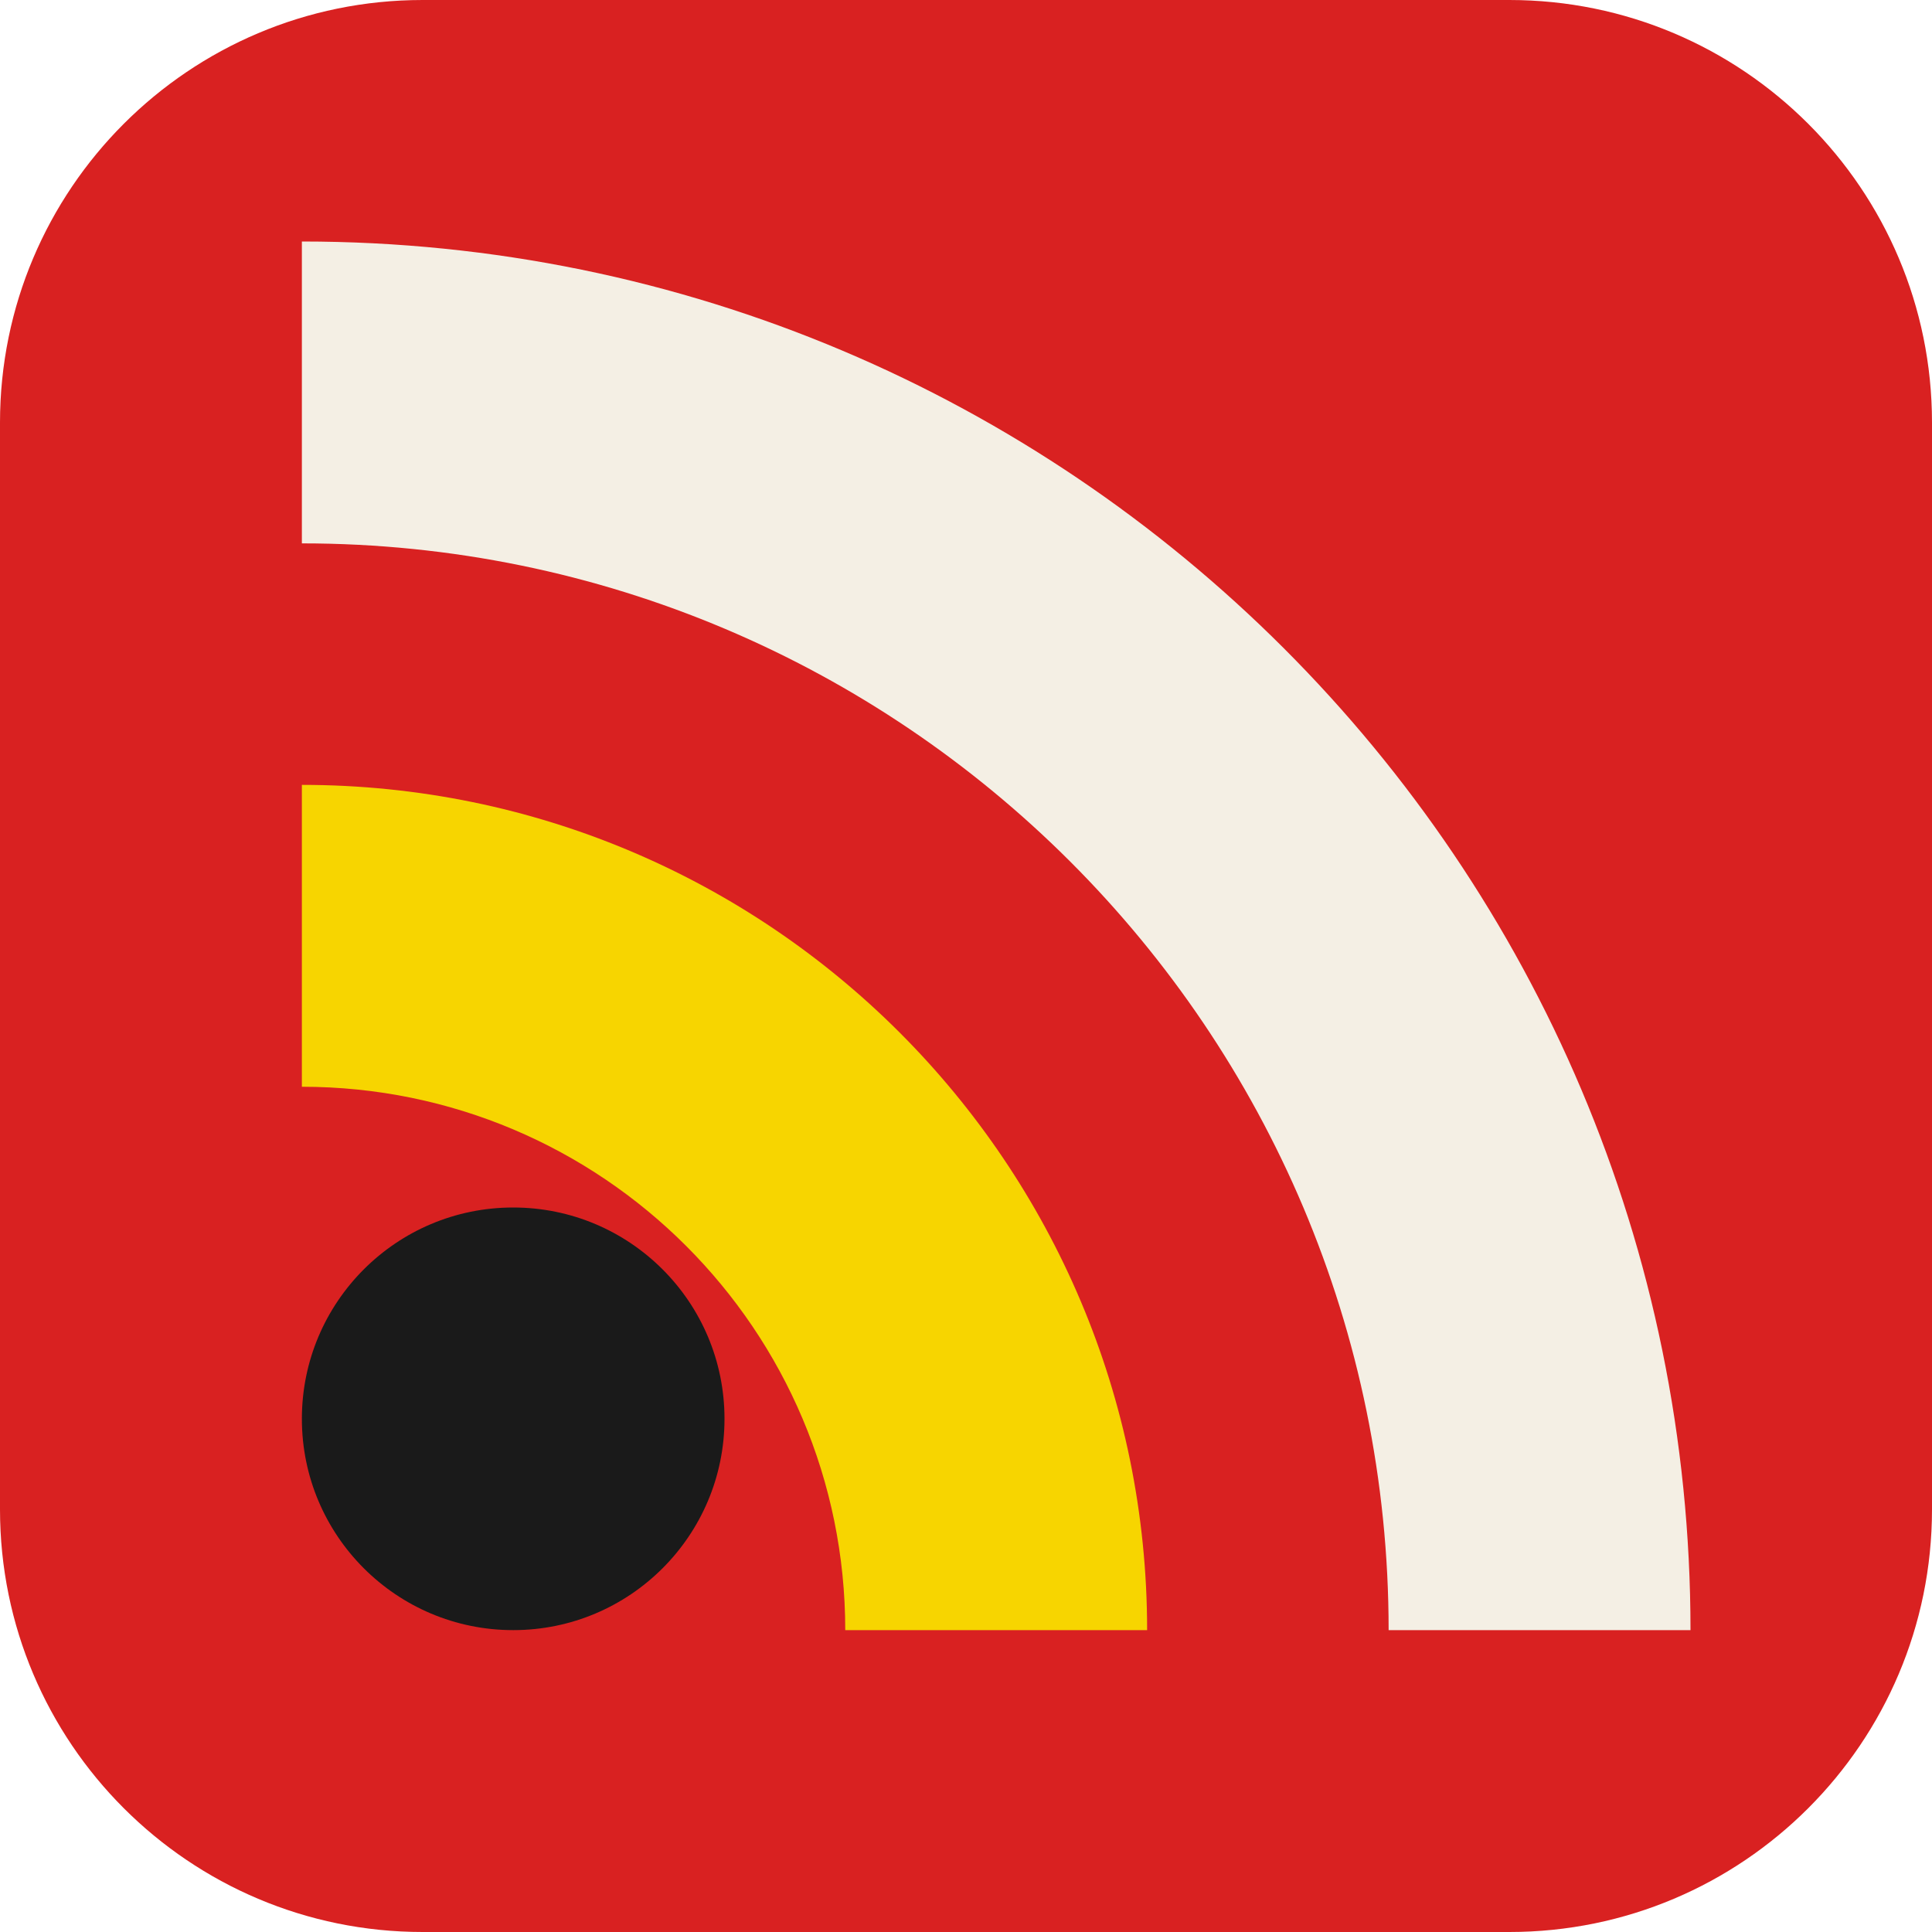
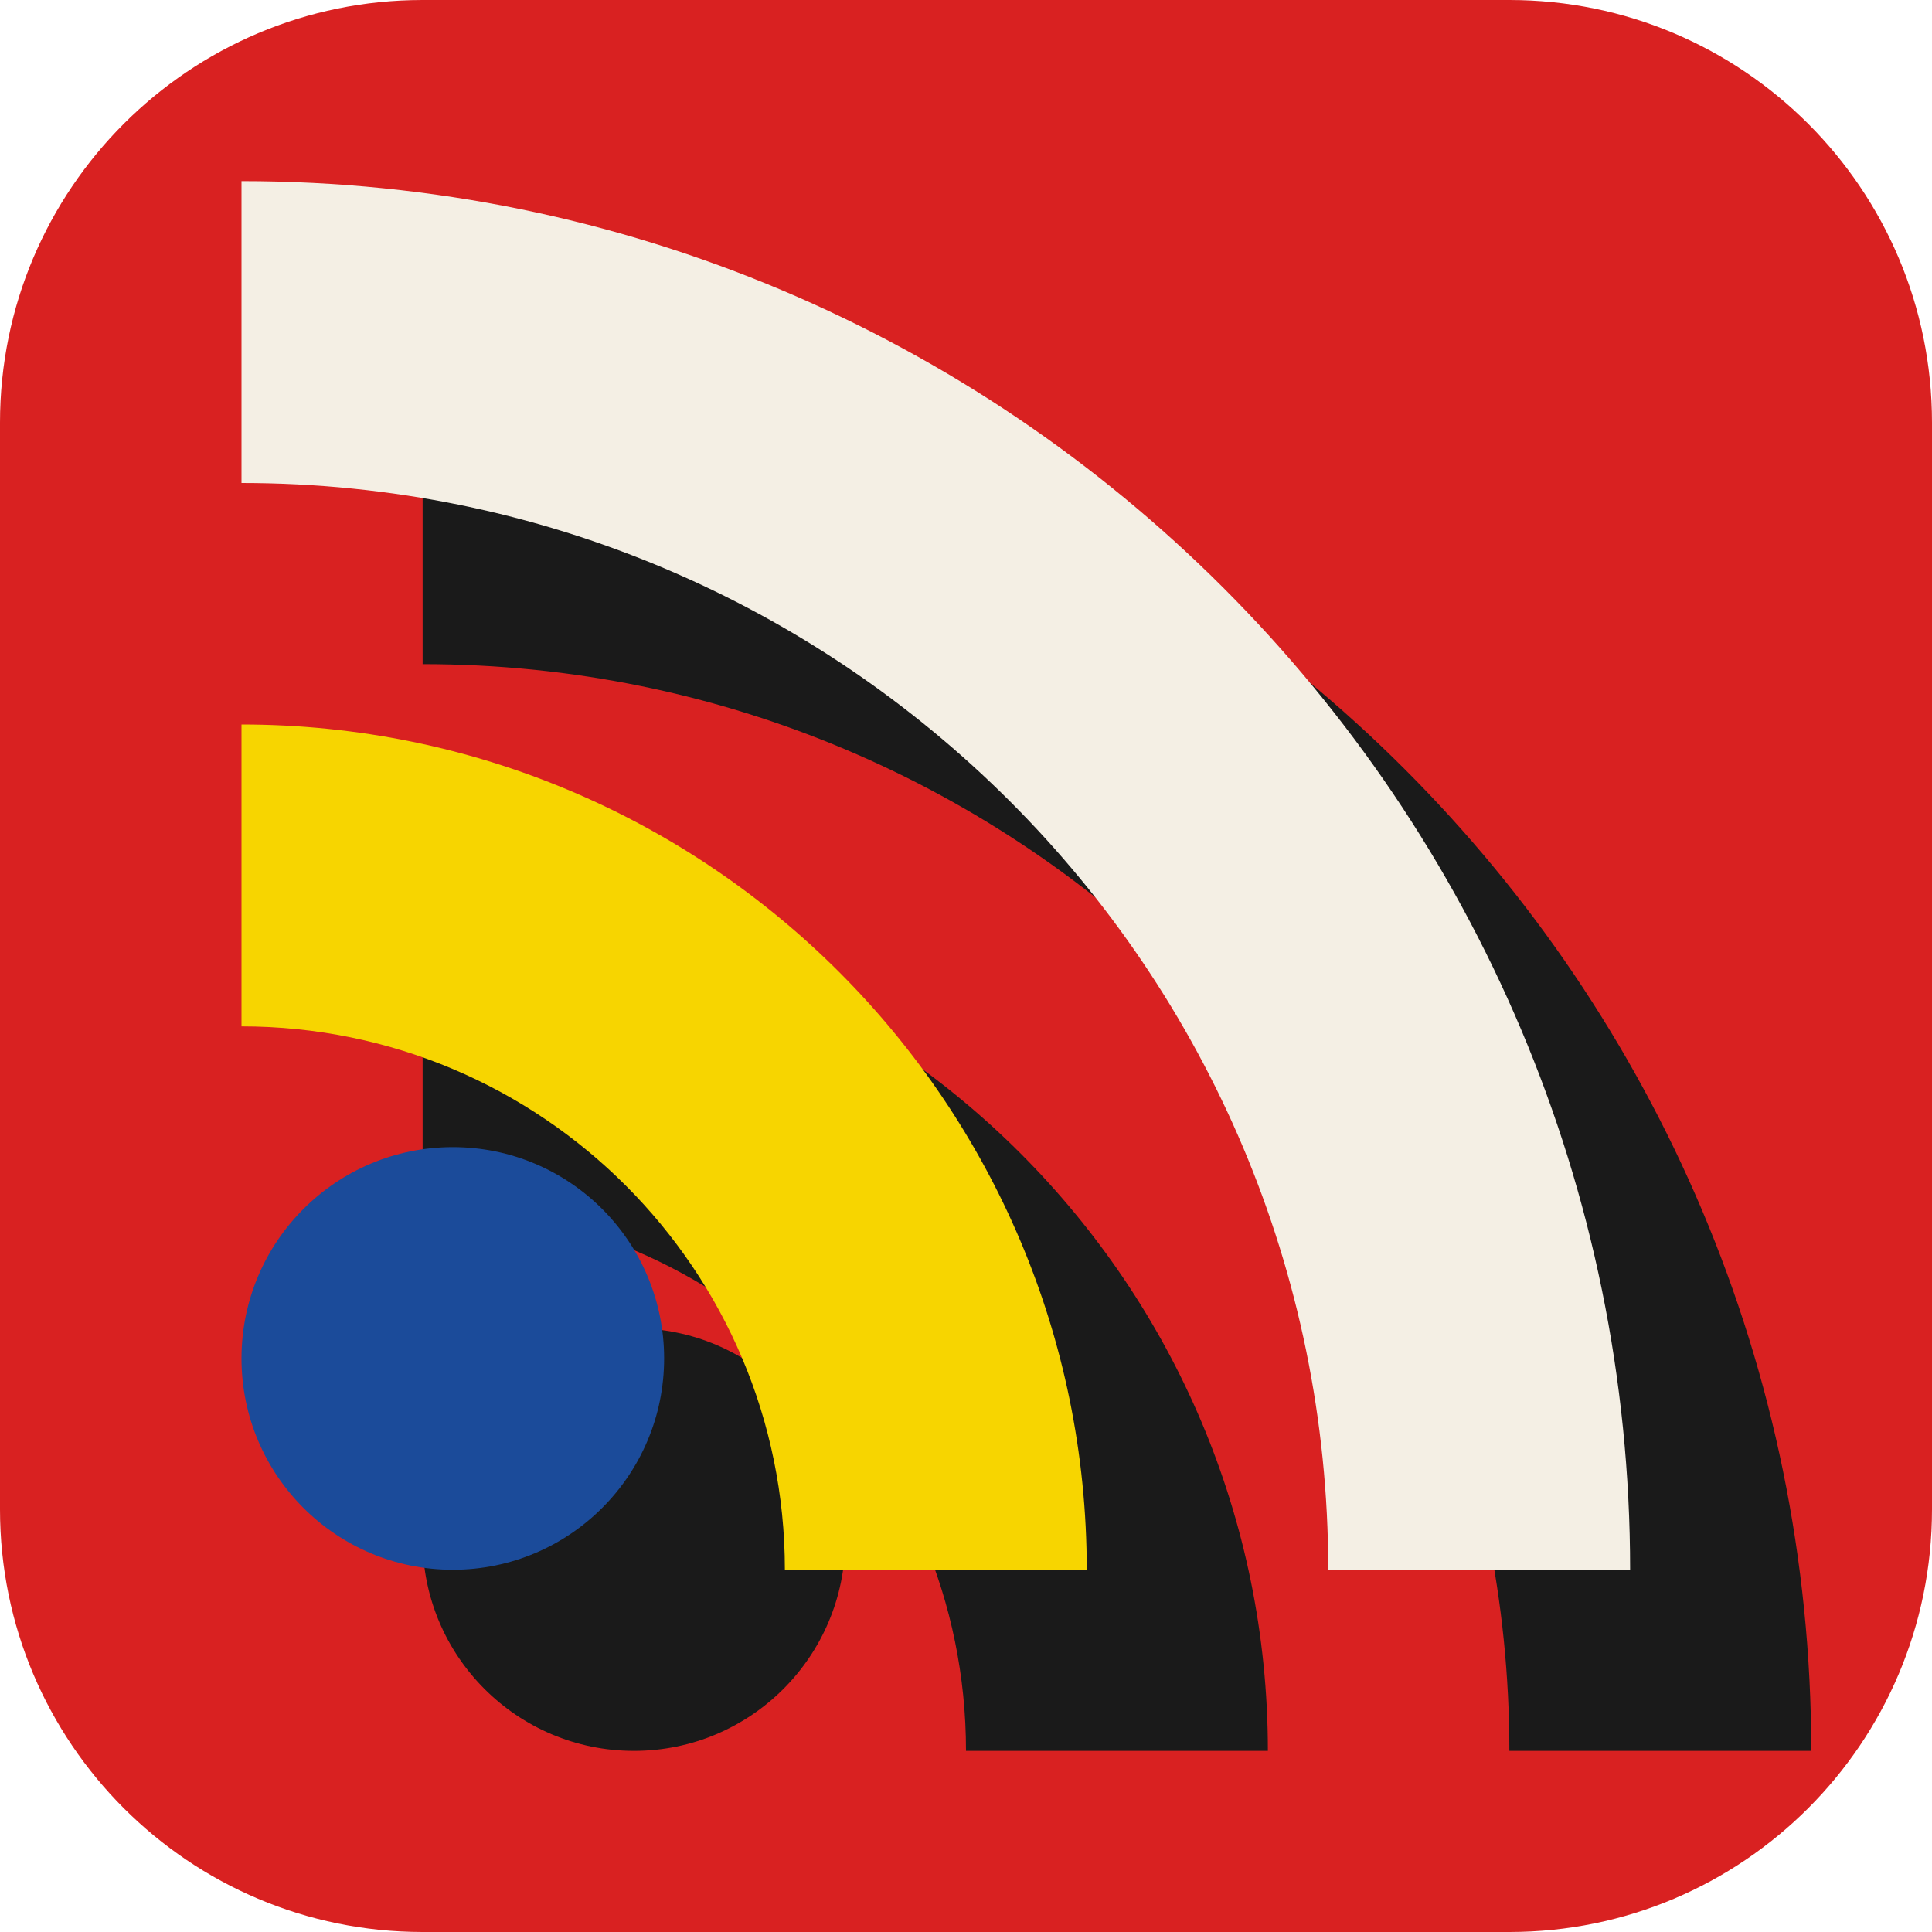
<svg xmlns="http://www.w3.org/2000/svg" viewBox="0 0 64 64">
  <clipPath id="tile">
    <rect width="64" height="64" rx="14" />
  </clipPath>
  <g clip-path="url(#tile)">
    <rect width="64" height="64" fill="#D92121" />
-     <path d="M10 8A46 46 0 0 1 56 54H46A36 36 0 0 0 10 18Z" fill="#F4EFE4" />
-     <path d="M10 26A28 28 0 0 1 38 54H28A18 18 0 0 0 10 36Z" fill="#F7D500" />
-     <circle cx="17" cy="47" r="7" fill="#1A1A1A" />
+     <g transform="translate(6 6)" fill="#1A1A1A">
+       <path d="M8 6A46 46 0 0 1 54 52H44A36 36 0 0 0 8 16Z" />
+       <path d="M8 24A28 28 0 0 1 36 52H26A18 18 0 0 0 8 34Z" />
+       <circle cx="15" cy="45" r="7" />
+     </g>
+     <path d="M8 6A46 46 0 0 1 54 52H44A36 36 0 0 0 8 16Z" fill="#F4EFE4" />
+     <path d="M8 24A28 28 0 0 1 36 52H26A18 18 0 0 0 8 34Z" fill="#F7D500" />
+     <circle cx="15" cy="45" r="7" fill="#1B4B9A" />
  </g>
</svg>
